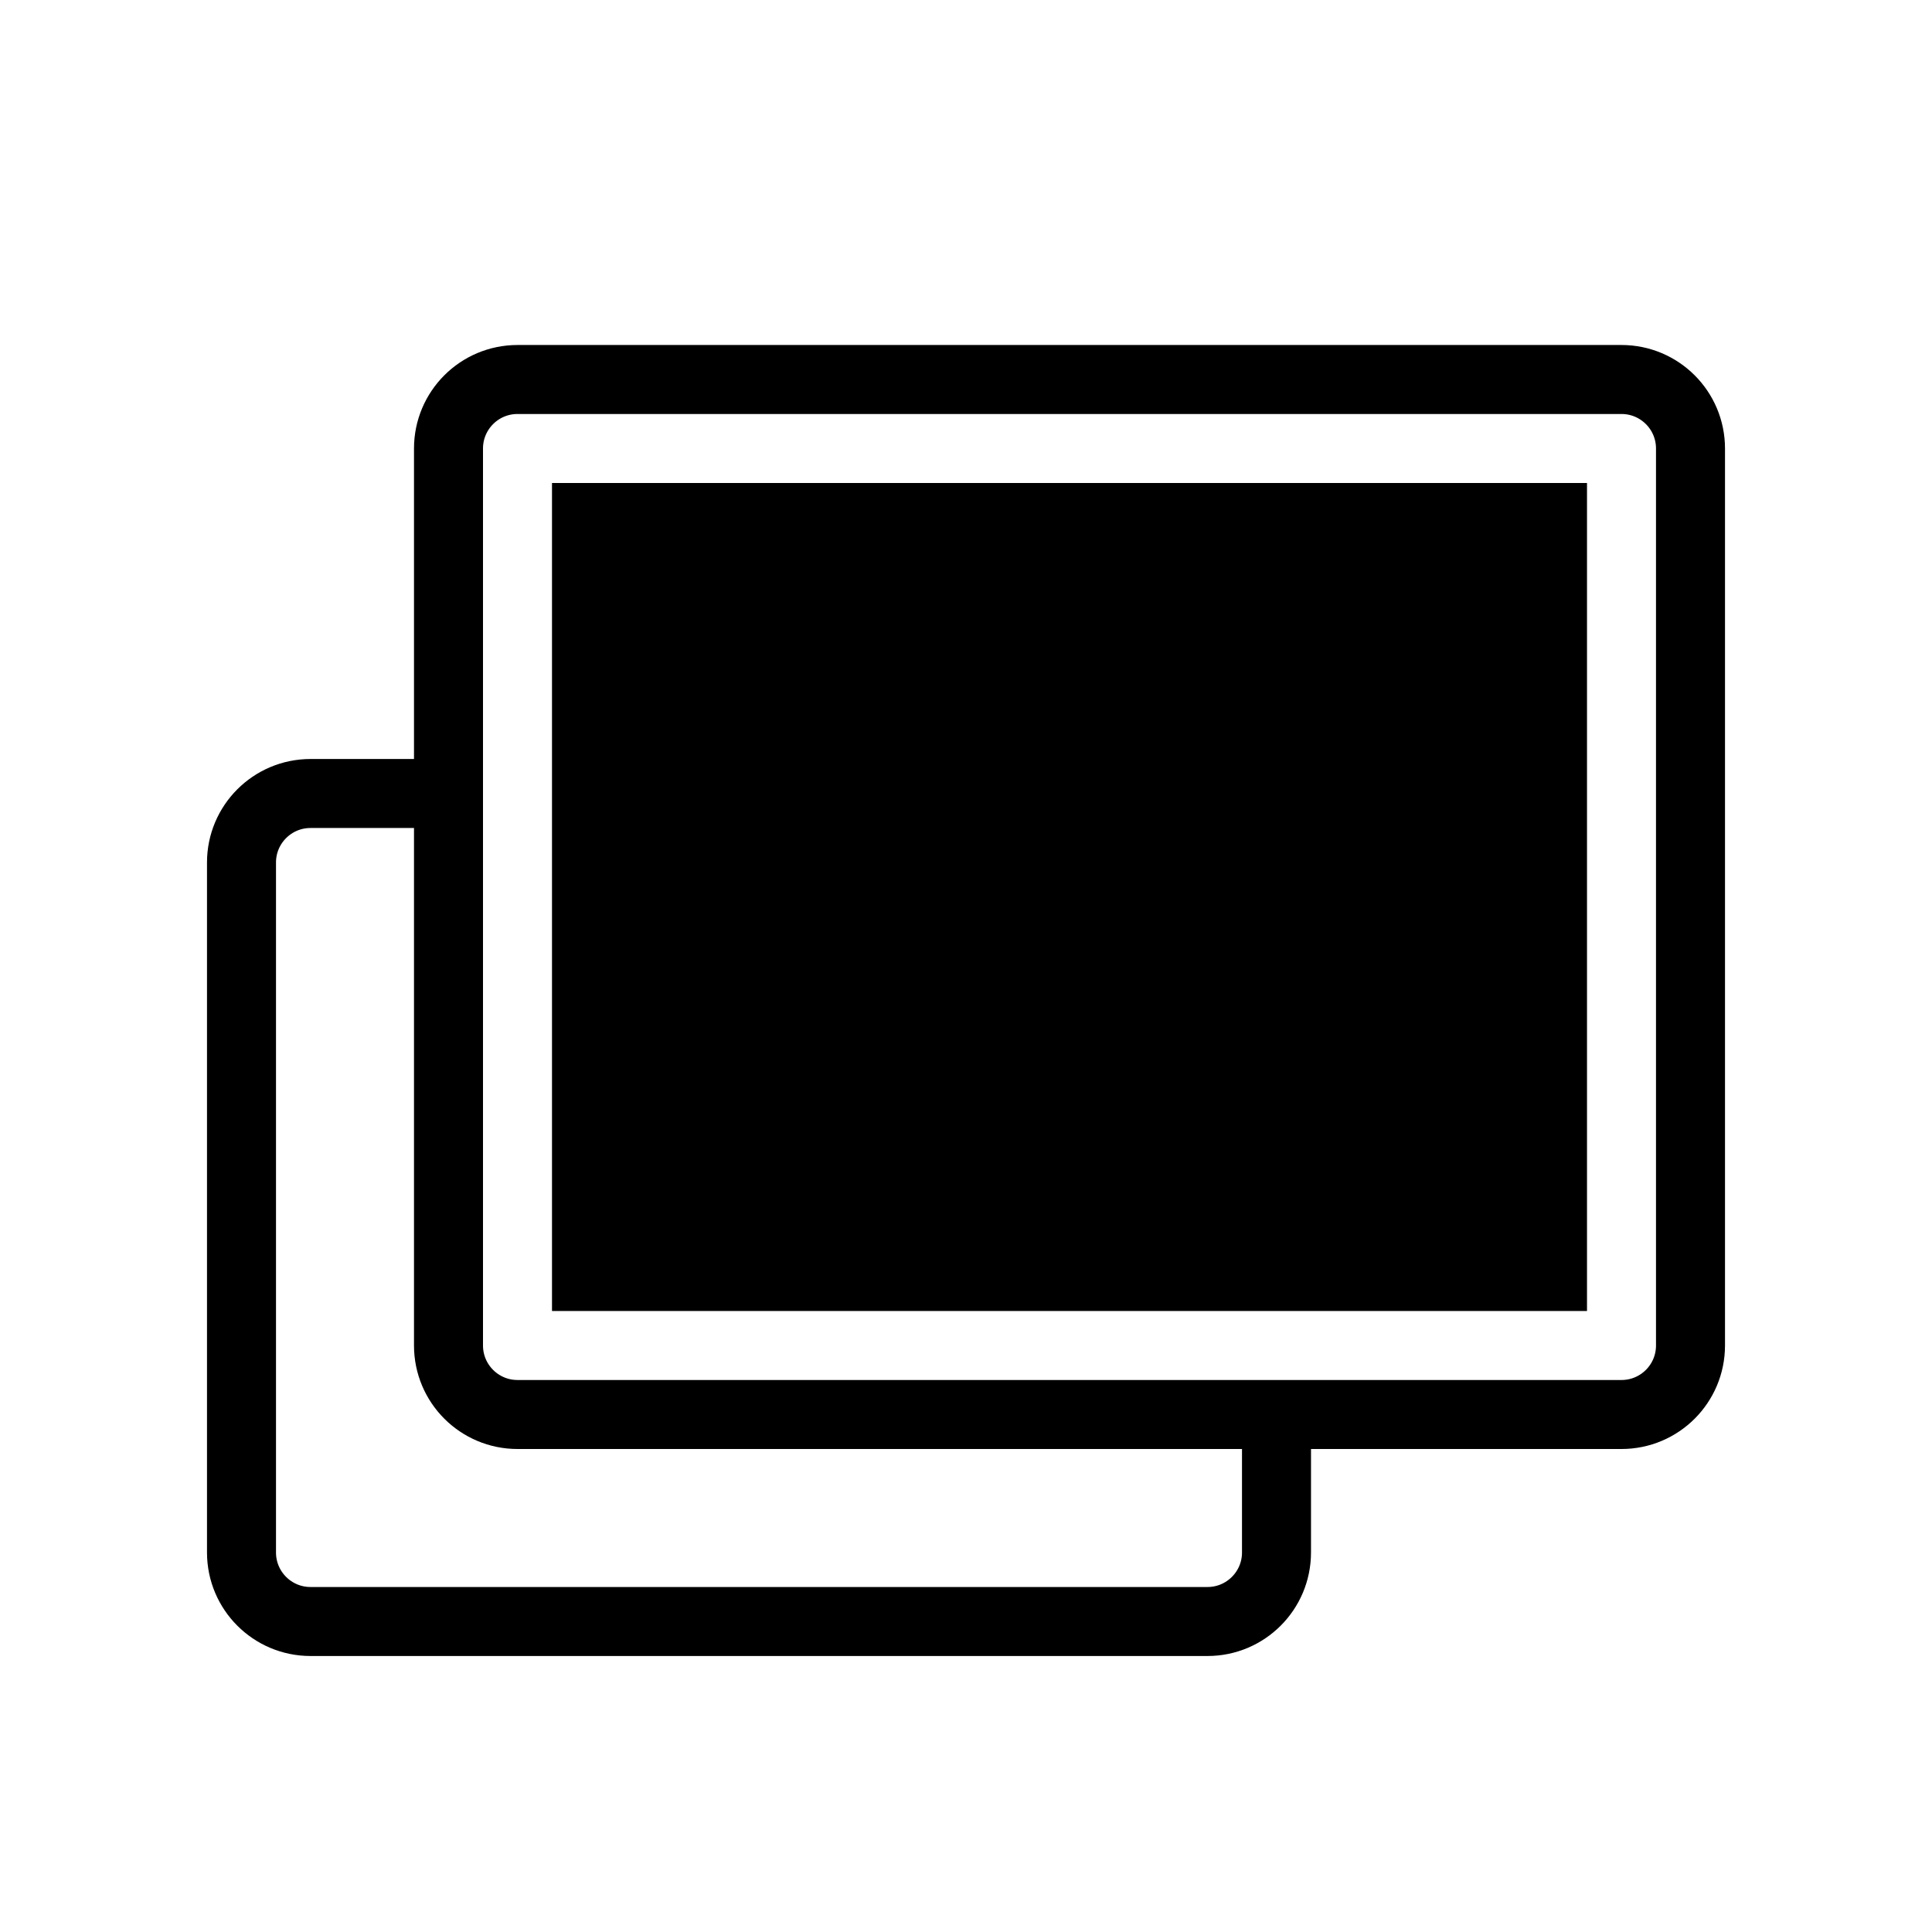
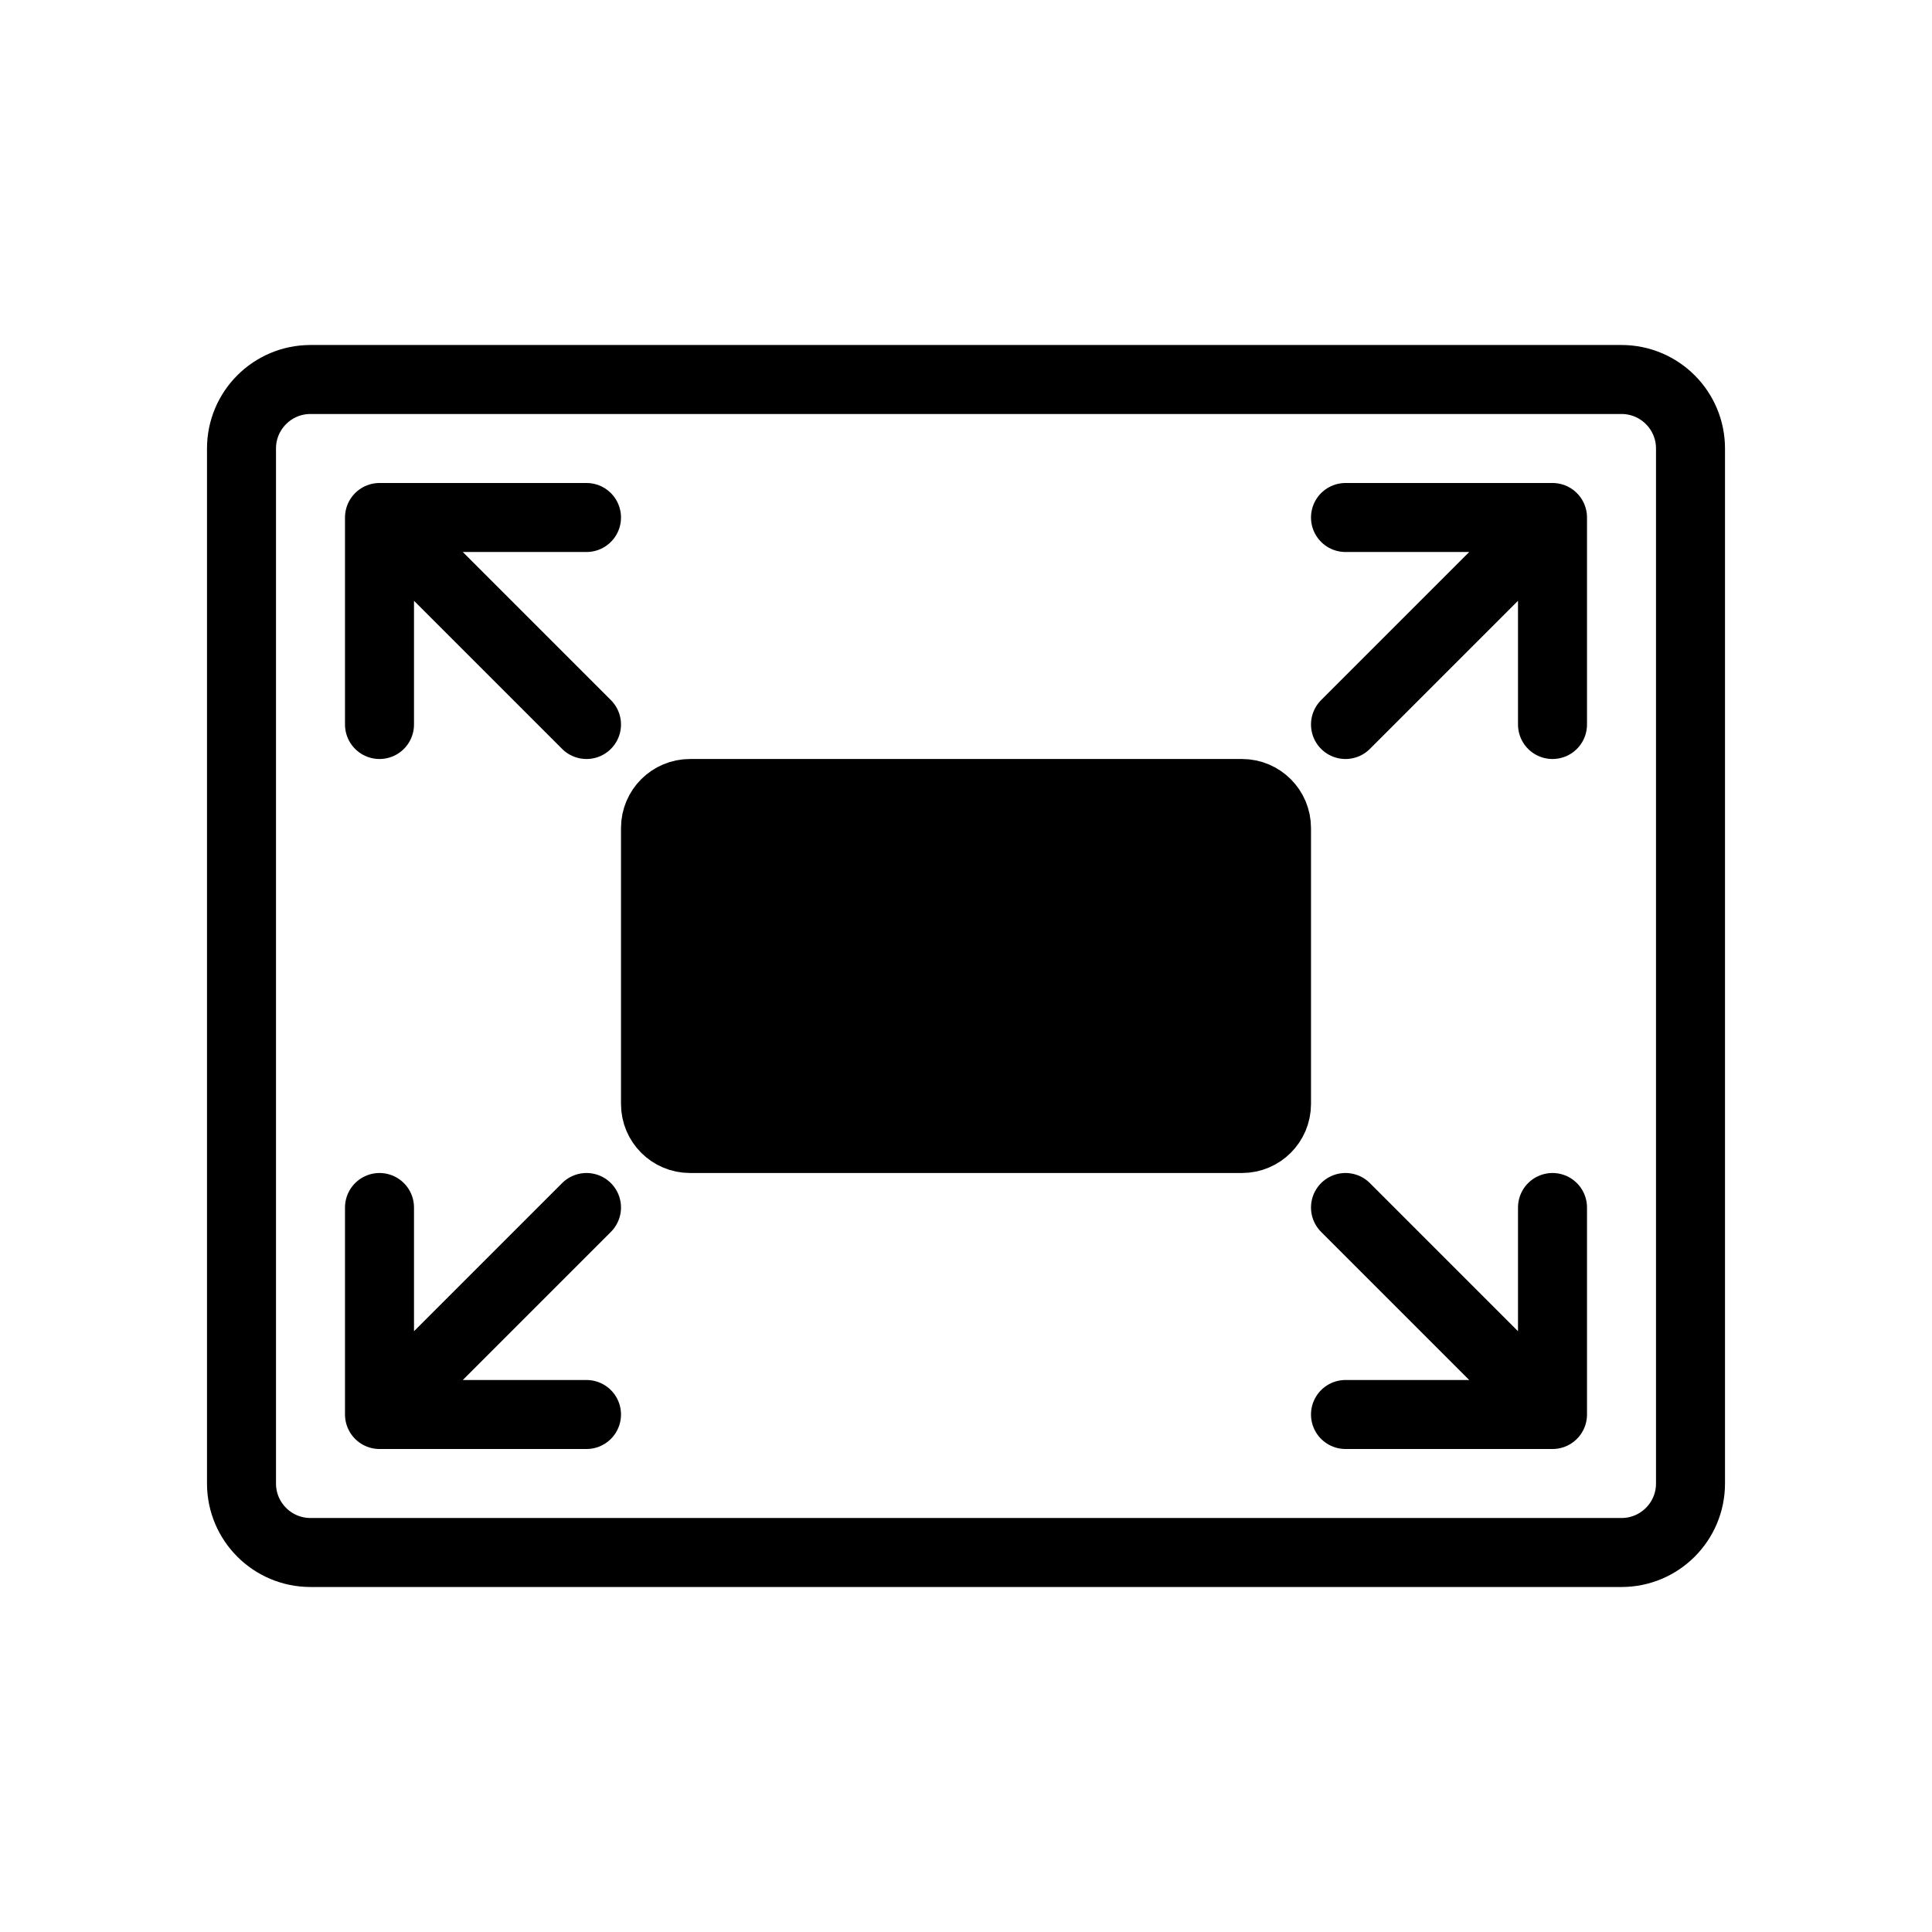
- <svg xmlns="http://www.w3.org/2000/svg" width="28" height="28" fill="none" viewBox="0 0 28 28">
-   <path fill="currentColor" d="M23 7H8v12h15z" class="icon-fill-blue-secondary" />
-   <path stroke="currentColor" d="M18.5 20.5v2a1 1 0 0 1-1 1h-13a1 1 0 0 1-1-1v-10a1 1 0 0 1 1-1h2m12 9h5a1 1 0 0 0 1-1v-13a1 1 0 0 0-1-1h-16a1 1 0 0 0-1 1v5m12 9h-11a1 1 0 0 1-1-1v-8" class="icon-stroke-gray-primary" />
+ <svg xmlns="http://www.w3.org/2000/svg" width="28" height="28" viewBox="0 0 28 28" stroke="currentColor" stroke-linecap="round" stroke-linejoin="round" fill="none">
+   <path d="M18.5 15.5v-3a1 1 0 0 0-1-1h-7a1 1 0 0 0-1 1v3a1 1 0 0 0 1 1h7a1 1 0 0 0 1-1Z" fill="currentColor" stroke="none" class="icon-fill-blue-secondary" />
+   <path d="M24.5 21.5v-15a1 1 0 0 0-1-1h-19a1 1 0 0 0-1 1v15a1 1 0 0 0 1 1h19a1 1 0 0 0 1-1Z" class="icon-stroke-gray-primary" />
+   <path d="M8.5 7.5h-3m0 0v3m0-3 3 3m0 10h-3m0 0v-3m0 3 3-3m11-10h3m0 0v3m0-3-3 3m0 10h3m0 0v-3m0 3-3-3m-1.5-6h-8a.5.5 0 0 0-.5.5v4a.5.5 0 0 0 .5.5h8a.5.5 0 0 0 .5-.5v-4a.5.5 0 0 0-.5-.5Z" class="icon-stroke-gray-primary" />
</svg>
